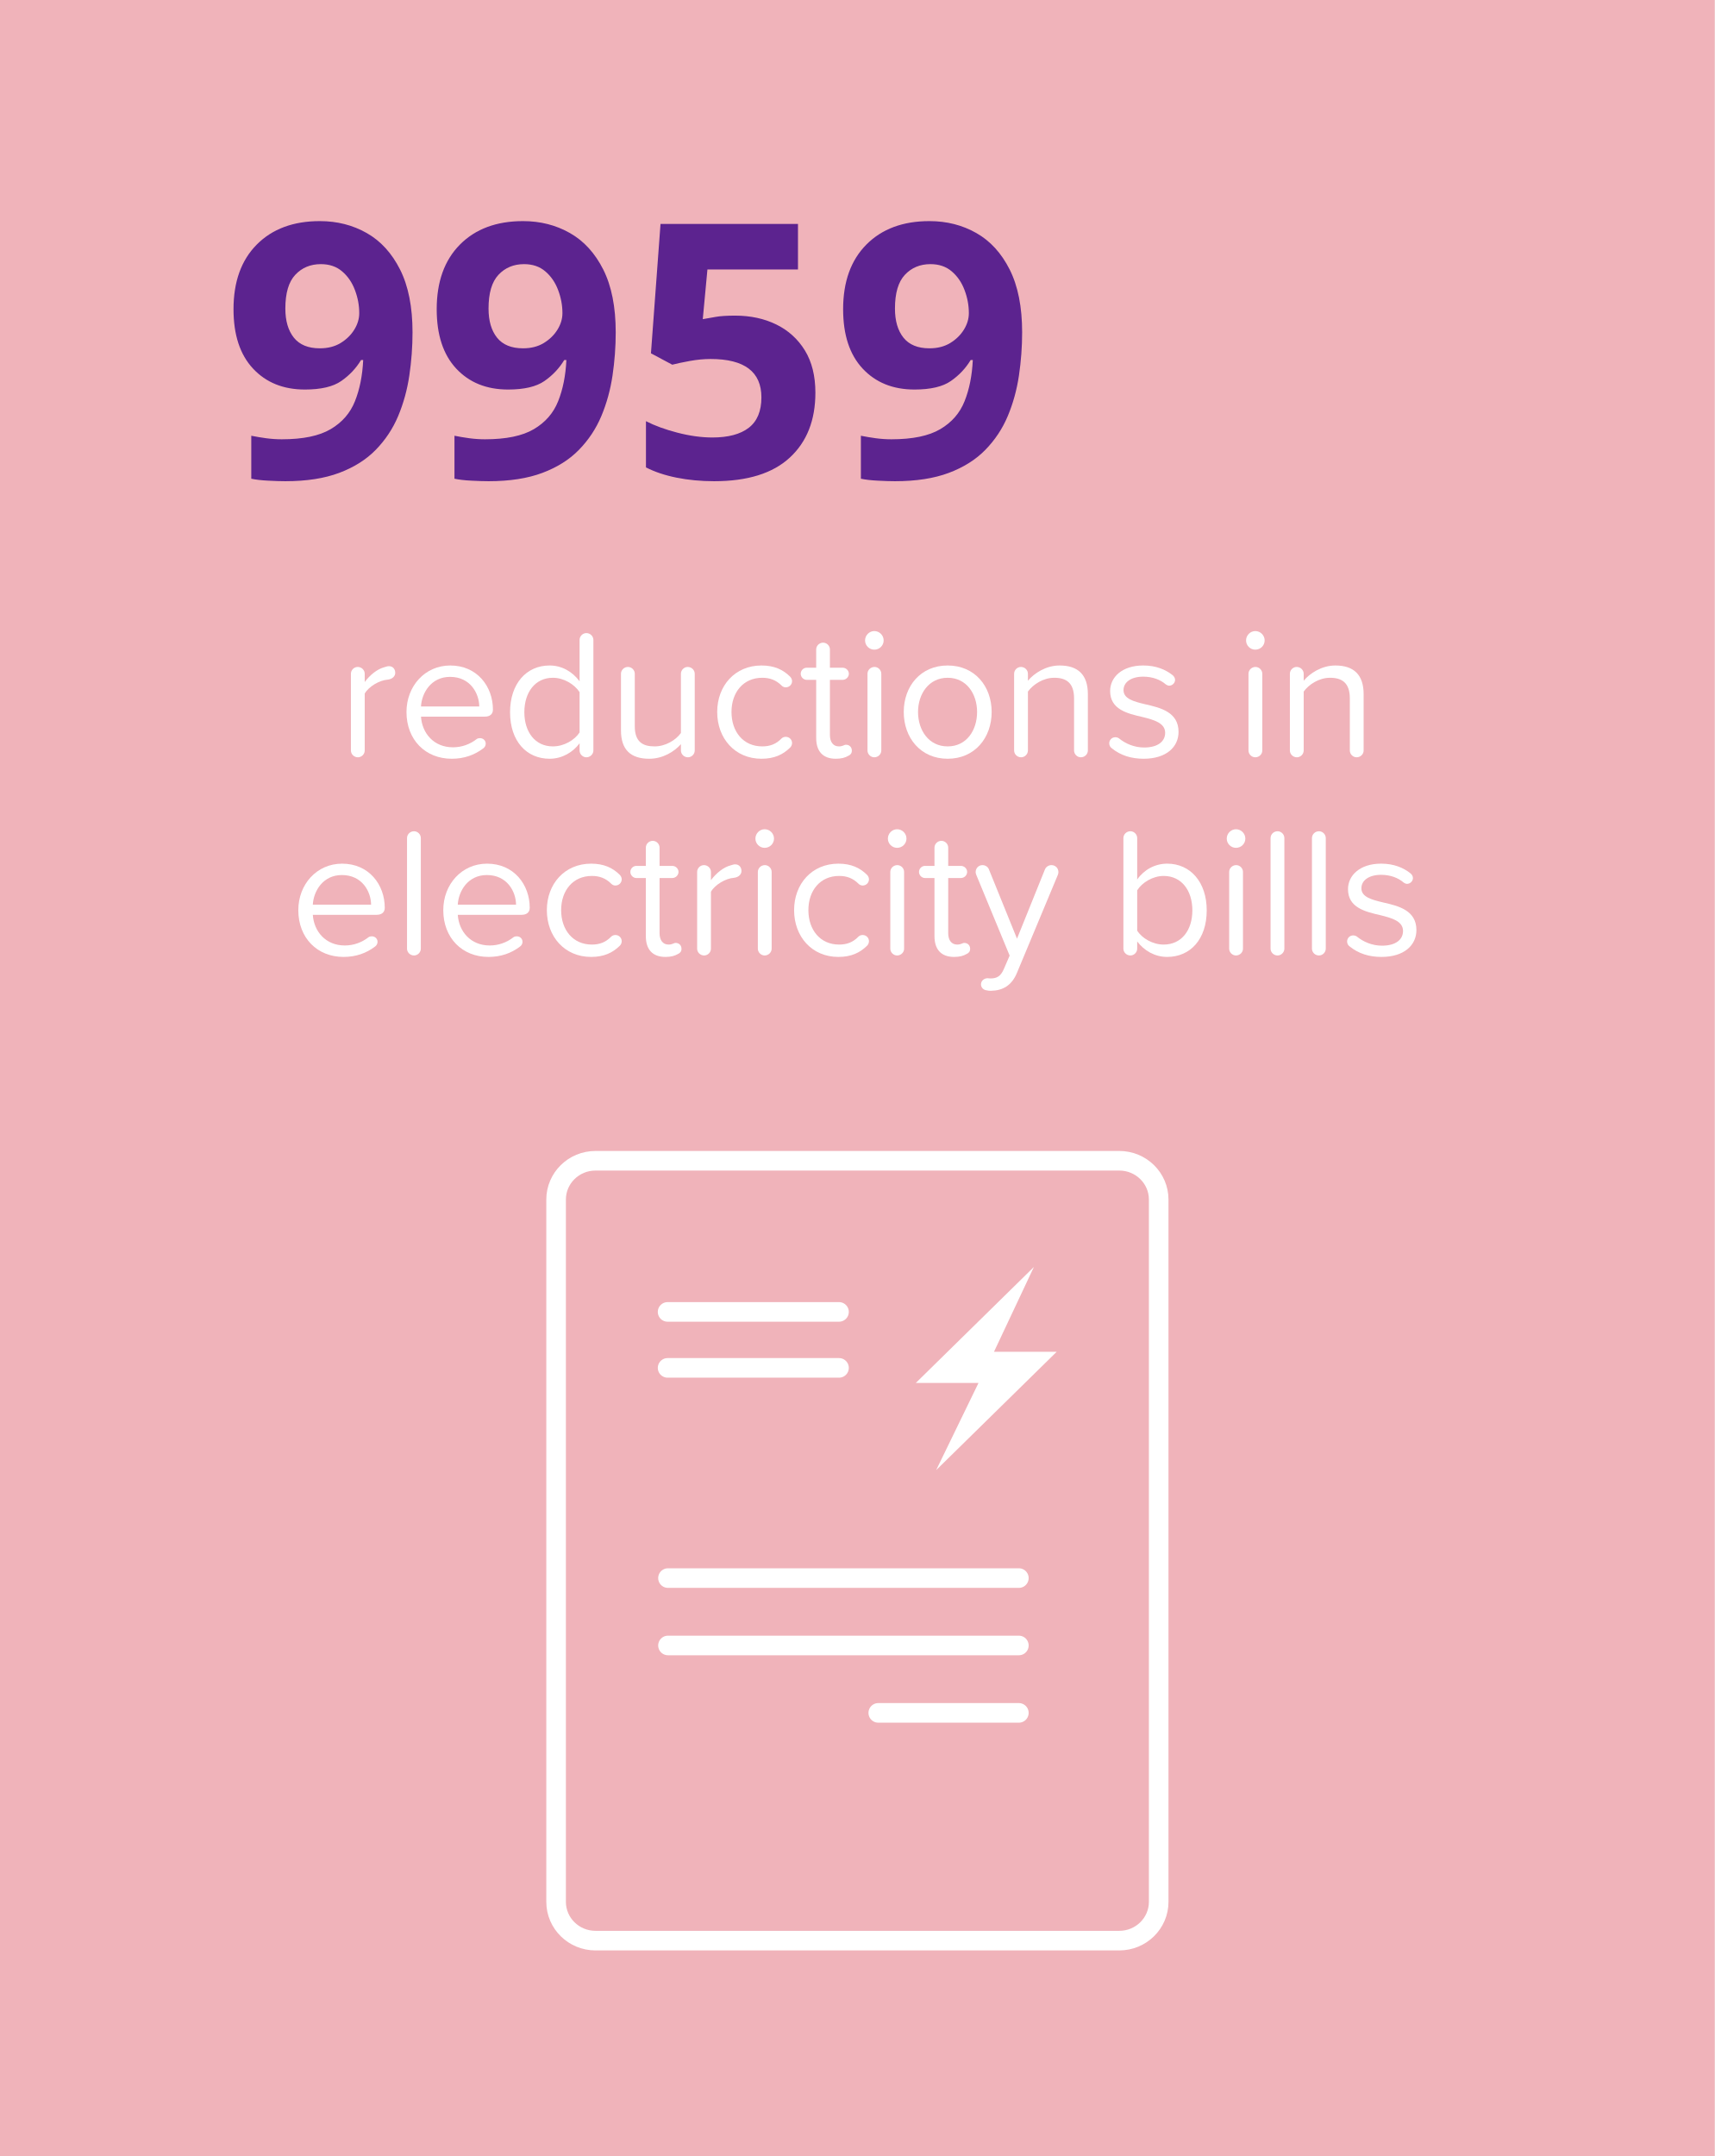
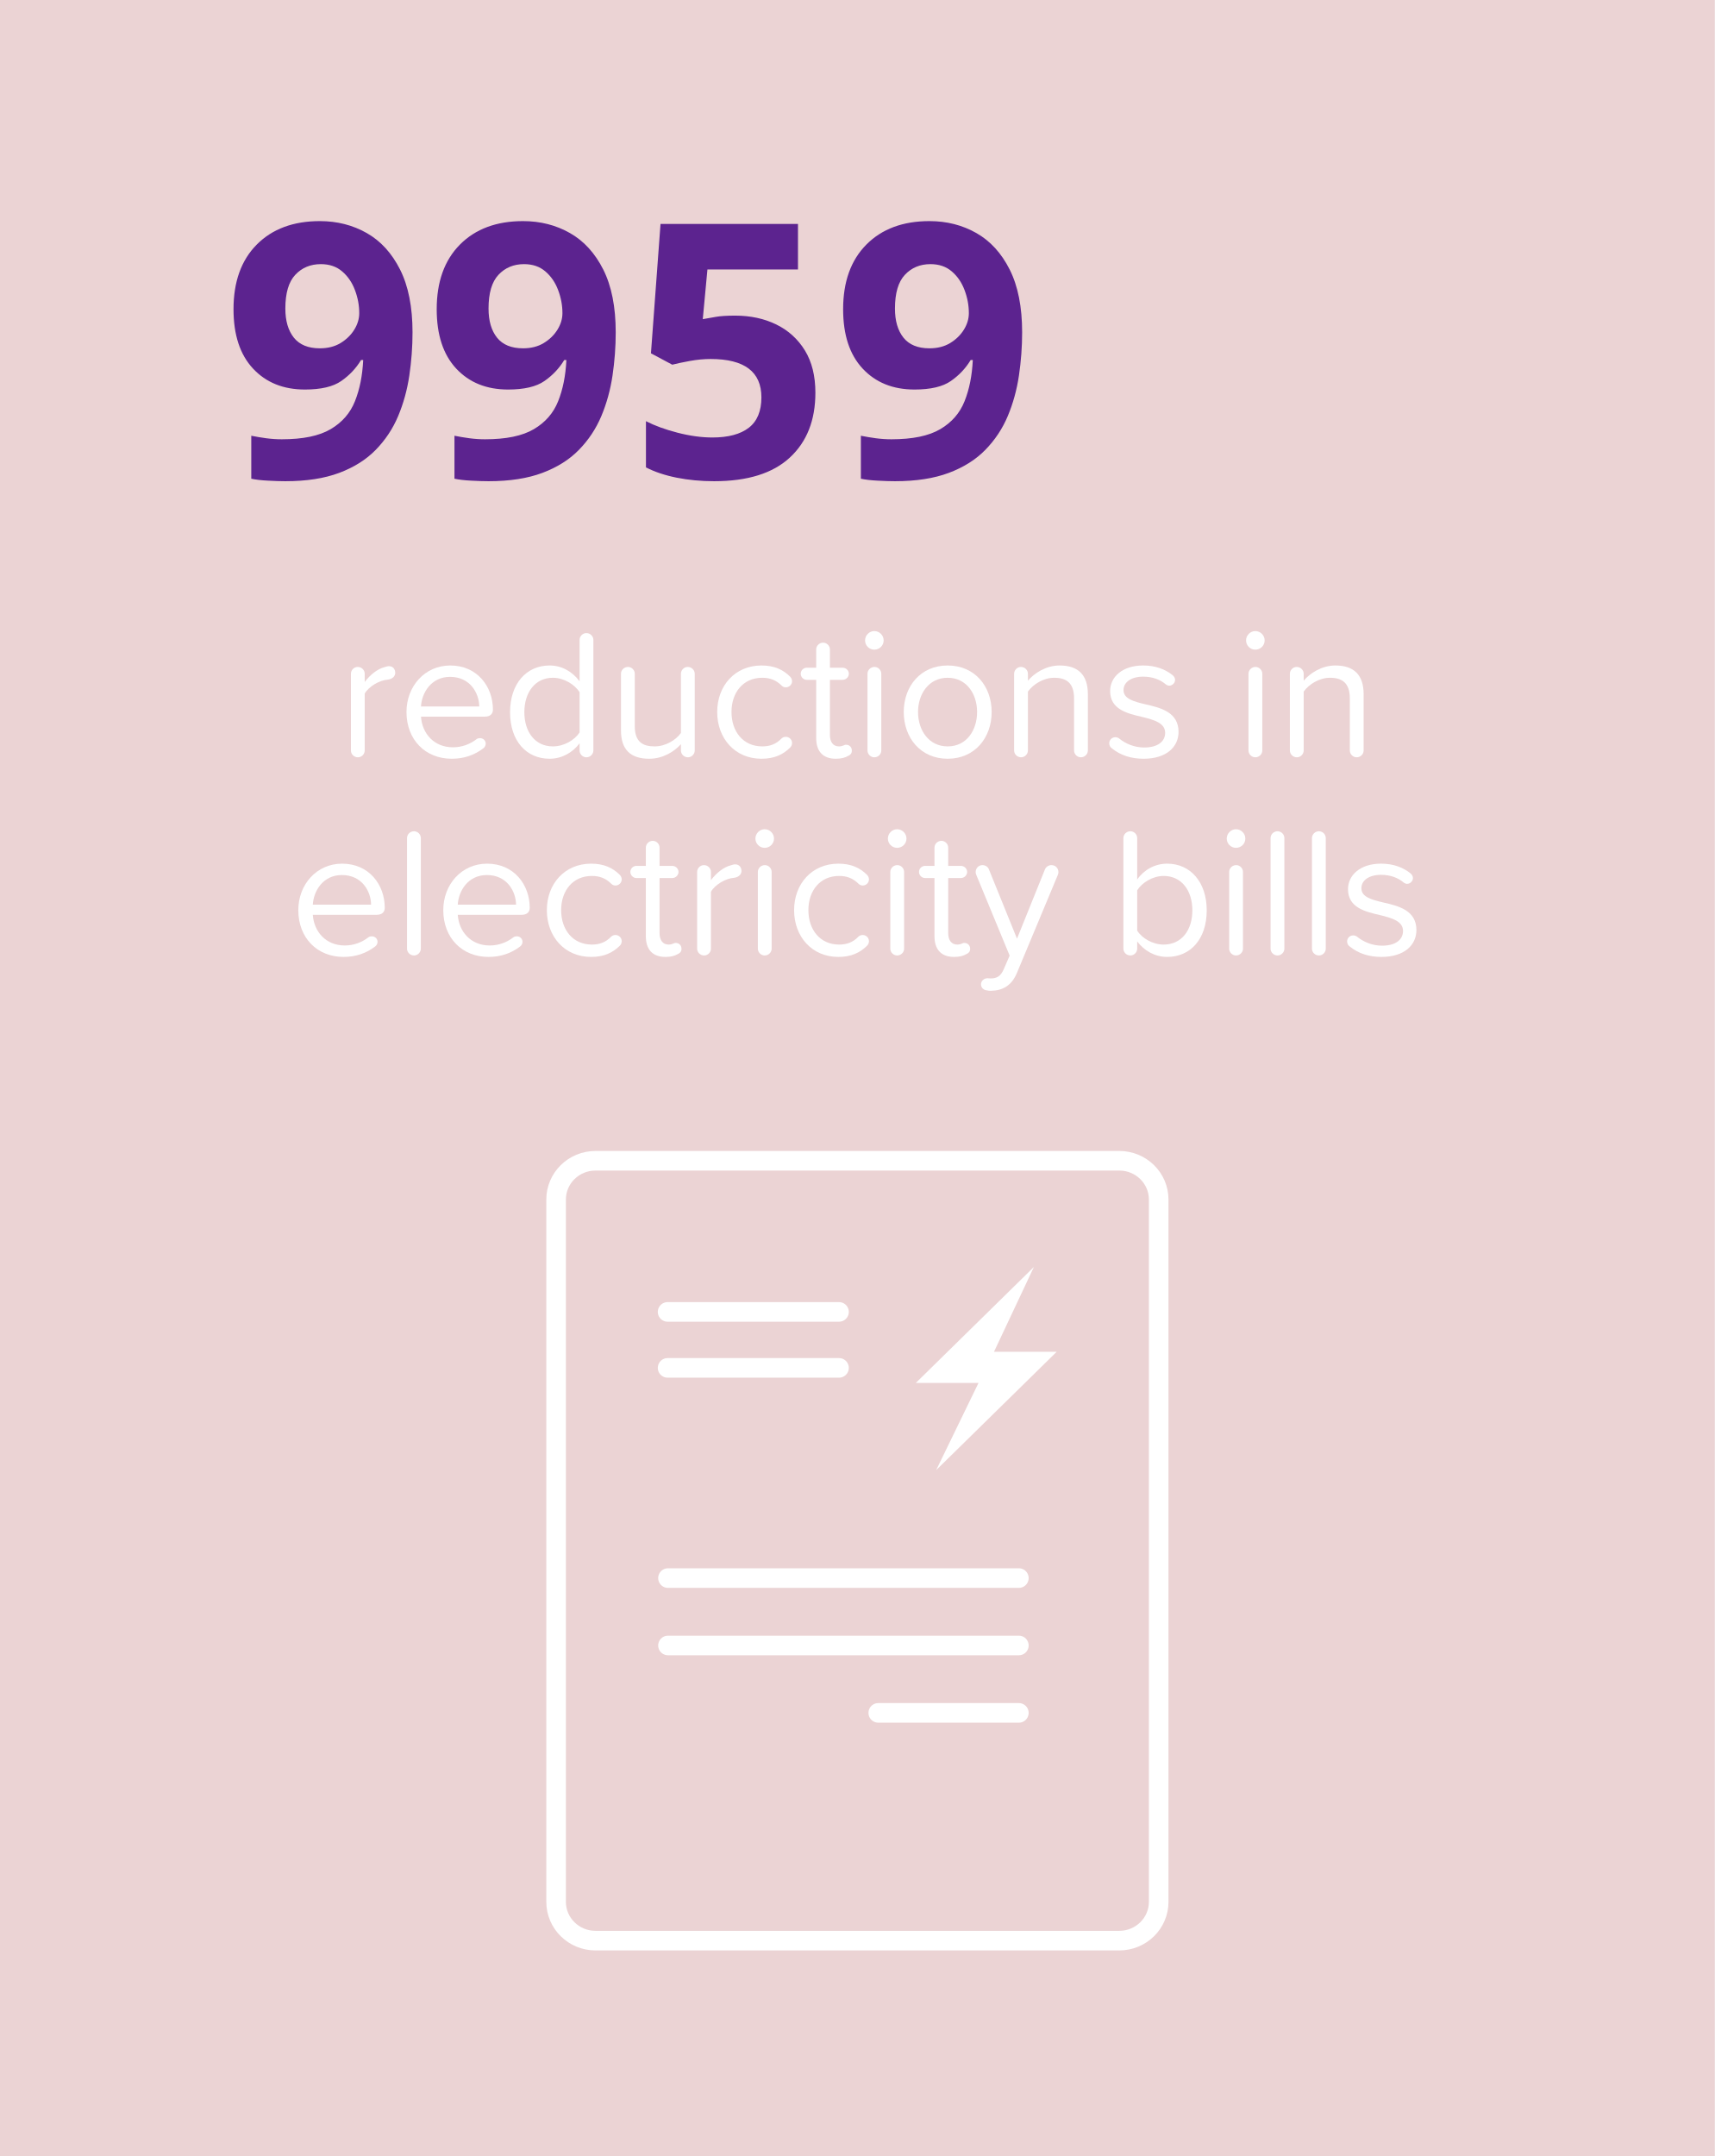
<svg xmlns="http://www.w3.org/2000/svg" xmlns:xlink="http://www.w3.org/1999/xlink" width="386.15pt" height="485.43pt" version="1.2" viewBox="0 0 386.15 485.43">
  <defs>
    <symbol id="glyph6-1" overflow="visible">
      <path d="m11.688-20.344c-0.344 0-0.594 0.094-1 0.219-1.609 0.406-3.266 1.734-4.469 3.344v-1.859c0-0.828-0.703-1.531-1.578-1.531-0.828 0-1.531 0.703-1.531 1.531v17.281c0 0.828 0.703 1.531 1.578 1.531 0.828 0 1.531-0.703 1.531-1.531v-12.812c0.906-1.609 3.344-3.016 5.172-3.141 1.078-0.125 1.703-0.781 1.703-1.531 0-0.797-0.5-1.5-1.406-1.5z" />
    </symbol>
    <symbol id="glyph6-2" overflow="visible">
      <path d="m1.953-10.031c0 6.266 4.266 10.531 10.188 10.531 2.766 0 5.125-0.828 7.125-2.359 0.328-0.25 0.531-0.625 0.531-1.047 0-0.703-0.578-1.234-1.281-1.234-0.25 0-0.5 0.047-0.703 0.172-1.578 1.234-3.438 1.891-5.391 1.891-4.297 0-6.953-3.141-7.203-6.906h14.375c1.156 0 1.828-0.578 1.828-1.578 0-5.219-3.562-9.938-9.609-9.938-5.719 0-9.859 4.672-9.859 10.469zm9.812-7.906c4.547 0 6.547 3.688 6.578 6.672h-13.125c0.172-3.062 2.281-6.672 6.547-6.672z" />
    </symbol>
    <symbol id="glyph6-3" overflow="visible">
      <path d="m19.141-27.797c-0.828 0-1.531 0.703-1.531 1.531v9.328c-1.656-2.234-4.062-3.562-6.75-3.562-5.266 0-8.906 4.141-8.906 10.516 0 6.5 3.688 10.484 8.906 10.484 2.812 0 5.25-1.453 6.75-3.484v1.625c0 0.828 0.703 1.531 1.531 1.531 0.859 0 1.578-0.703 1.578-1.531v-24.906c0-0.828-0.719-1.531-1.578-1.531zm-7.547 25.516c-4.016 0-6.422-3.266-6.422-7.703s2.406-7.75 6.422-7.75c2.484 0 4.891 1.5 6.016 3.234v9.078c-1.125 1.734-3.531 3.141-6.016 3.141z" />
    </symbol>
    <symbol id="glyph6-4" overflow="visible">
      <path d="m18.141-20.172c-0.828 0-1.531 0.703-1.531 1.531v13.344c-1.156 1.609-3.484 3.016-5.922 3.016-2.688 0-4.469-1.031-4.469-4.547v-11.812c0-0.828-0.703-1.531-1.531-1.531-0.875 0-1.578 0.703-1.578 1.531v12.766c0 4.344 2.188 6.375 6.375 6.375 3.031 0 5.594-1.578 7.125-3.281v1.422c0 0.828 0.703 1.531 1.578 1.531 0.828 0 1.531-0.703 1.531-1.531v-17.281c0-0.828-0.703-1.531-1.578-1.531z" />
    </symbol>
    <symbol id="glyph6-5" overflow="visible">
      <path d="m1.953-10.031c0 5.969 4.016 10.531 9.969 10.531 2.906 0 4.859-0.953 6.422-2.484 0.25-0.219 0.469-0.625 0.469-1.047 0-0.781-0.625-1.406-1.422-1.406-0.359 0-0.703 0.125-0.953 0.375-1.234 1.281-2.641 1.781-4.344 1.781-4.266 0-6.922-3.312-6.922-7.75 0-4.422 2.656-7.703 6.922-7.703 1.703 0 3.109 0.5 4.391 1.781 0.203 0.219 0.547 0.375 0.906 0.375 0.797 0 1.422-0.625 1.422-1.406 0-0.406-0.219-0.781-0.469-1.031-1.562-1.531-3.516-2.484-6.422-2.484-5.953 0-9.969 4.547-9.969 10.469z" />
    </symbol>
    <symbol id="glyph6-6" overflow="visible">
      <path d="m10.438-2.656c-0.406 0-0.703 0.375-1.578 0.375-1.359 0-2.031-1.078-2.031-2.562v-12.422h2.859c0.75 0 1.406-0.625 1.406-1.375s-0.656-1.359-1.406-1.359h-2.859v-4.109c0-0.828-0.703-1.531-1.531-1.531-0.859 0-1.562 0.703-1.562 1.531v4.109h-2.125c-0.734 0-1.359 0.609-1.359 1.359s0.625 1.375 1.359 1.375h2.125v13.078c0 2.984 1.484 4.688 4.422 4.688 1.25 0 2.109-0.25 2.828-0.672 0.484-0.203 0.781-0.578 0.781-1.156 0-0.781-0.547-1.328-1.328-1.328z" />
    </symbol>
    <symbol id="glyph6-7" overflow="visible">
      <path d="m4.641-24.062c1.156 0 2.109-0.922 2.109-2.078s-0.953-2.109-2.109-2.109c-1.125 0-2.078 0.953-2.078 2.109s0.953 2.078 2.078 2.078zm0 24.234c0.875 0 1.578-0.703 1.578-1.531v-17.281c0-0.828-0.703-1.531-1.531-1.531-0.875 0-1.578 0.703-1.578 1.531v17.281c0 0.828 0.703 1.531 1.531 1.531z" />
    </symbol>
    <symbol id="glyph6-8" overflow="visible">
      <path d="m11.844 0.5c6.094 0 9.906-4.719 9.906-10.531 0-5.797-3.812-10.469-9.906-10.469s-9.891 4.672-9.891 10.469c0 5.812 3.797 10.531 9.891 10.531zm0-2.781c-4.266 0-6.672-3.641-6.672-7.75 0-4.047 2.406-7.703 6.672-7.703s6.625 3.656 6.625 7.703c0 4.109-2.359 7.75-6.625 7.75z" />
    </symbol>
    <symbol id="glyph6-9" overflow="visible">
      <path d="m13.344-20.5c-3.078 0-5.766 1.781-7.125 3.438v-1.578c0-0.828-0.703-1.531-1.578-1.531-0.828 0-1.531 0.703-1.531 1.531v17.281c0 0.828 0.703 1.531 1.578 1.531 0.828 0 1.531-0.703 1.531-1.531v-13.266c1.156-1.609 3.469-3.109 5.922-3.109 2.688 0 4.469 1.125 4.469 4.641v11.734c0 0.828 0.703 1.531 1.531 1.531 0.875 0 1.578-0.703 1.578-1.531v-12.688c0-4.344-2.203-6.453-6.375-6.453z" />
    </symbol>
    <symbol id="glyph6-10" overflow="visible">
      <path d="m2.281-1.859c1.984 1.609 4.391 2.359 7.156 2.359 5.188 0 7.875-2.703 7.875-6.047 0-4.438-4.016-5.438-7.5-6.219-2.609-0.625-4.891-1.234-4.891-3.188 0-1.781 1.703-3.031 4.438-3.031 2.078 0 3.859 0.672 5.094 1.75 0.203 0.156 0.5 0.281 0.75 0.281 0.703 0 1.328-0.609 1.328-1.312 0-0.422-0.25-0.797-0.547-1.047-1.609-1.281-3.766-2.188-6.625-2.188-4.766 0-7.453 2.641-7.453 5.75 0 4.141 3.844 5.062 7.25 5.844 2.688 0.656 5.141 1.375 5.141 3.562 0 1.953-1.656 3.312-4.734 3.312-2.234 0-4.219-0.875-5.672-2.062-0.25-0.172-0.531-0.25-0.828-0.25-0.75 0-1.359 0.609-1.359 1.359 0 0.453 0.203 0.875 0.578 1.125z" />
    </symbol>
    <symbol id="glyph6-12" overflow="visible">
      <path d="m4.688 0.172c0.828 0 1.531-0.703 1.531-1.531v-24.906c0-0.828-0.703-1.531-1.531-1.531-0.875 0-1.578 0.703-1.578 1.531v24.906c0 0.828 0.703 1.531 1.578 1.531z" />
    </symbol>
    <symbol id="glyph6-13" overflow="visible">
      <path d="m2.031 6.672c0 0.703 0.531 1.281 1.328 1.359 0.328 0.094 0.609 0.094 0.906 0.094 2.656-0.047 4.688-1.172 5.875-4.062l9.203-22.047c0.078-0.203 0.125-0.406 0.125-0.609 0-0.875-0.656-1.578-1.578-1.578-0.625 0-1.234 0.406-1.453 0.953l-6.297 15.609-6.328-15.609c-0.203-0.547-0.781-0.953-1.453-0.953-0.875 0-1.531 0.703-1.531 1.578 0 0.203 0.047 0.375 0.125 0.578l7.531 18.219-1.312 3.031c-0.703 1.656-1.625 2.109-2.984 2.109-0.328 0-0.547-0.047-0.672-0.047-0.781 0-1.484 0.578-1.484 1.375z" />
    </symbol>
    <symbol id="glyph6-14" overflow="visible">
      <path d="m12.969-20.5c-2.703 0-5.188 1.328-6.75 3.562v-9.328c0-0.828-0.703-1.531-1.531-1.531-0.875 0-1.578 0.703-1.578 1.531v24.906c0 0.828 0.703 1.531 1.578 1.531 0.828 0 1.531-0.703 1.531-1.531v-1.625c1.531 2.031 3.922 3.484 6.75 3.484 5.219 0 8.906-3.984 8.906-10.484 0-6.375-3.688-10.516-8.906-10.516zm-0.797 18.219c-2.438 0-4.875-1.406-5.953-3.141v-9.078c1.078-1.734 3.516-3.234 5.953-3.234 4.062 0 6.469 3.312 6.469 7.75s-2.406 7.703-6.469 7.703z" />
    </symbol>
    <filter id="alpha" x="0" y="0" width="1" height="1">
      <feColorMatrix in="SourceGraphic" values="0 0 0 0 1 0 0 0 0 1 0 0 0 0 1 0 0 0 1 0" />
    </filter>
    <mask id="mask1">
      <g filter="url(#alpha)">
        <rect width="1920" height="1080" fill-opacity=".34" />
      </g>
    </mask>
    <clipPath id="clip2">
      <rect width="389" height="489" />
    </clipPath>
    <g id="surface113538" clip-path="url(#clip2)">
-       <path d="m1.539 487.28h386.15v-485.43h-386.15z" fill="#f03d51" />
+       <path d="m1.539 487.28h386.15v-485.43h-386.15z" fill="rgb(225,155,158)" />
    </g>
    <clipPath>
      <rect width="555" height="556" />
    </clipPath>
    <clipPath>
      <rect width="587" height="585" />
    </clipPath>
    <clipPath>
      <rect width="211" height="211" />
    </clipPath>
    <clipPath>
      <rect width="246" height="249" />
    </clipPath>
  </defs>
  <g transform="translate(0 .0016)">
    <use transform="translate(-1.5391,-1.8516)" width="100%" height="100%" mask="url(#mask1)" comp-op="screen" xlink:href="#surface113538" />
    <g transform="translate(-5)">
      <path d="m130.23 428.2v-158.12c0-4.824 3.973-8.734 8.875-8.734h117.95c4.902 0 8.875 3.91 8.875 8.734v158.12c0 4.824-3.973 8.738-8.875 8.738h-117.95c-4.902 0-8.875-3.914-8.875-8.738zm25.109-120.22h38.602m-38.602-12.602h38.602m8.84 90.281h31.66m-79.016-15.18h79.016m-79.016-15.172h79.016" fill="none" stroke="#fff" stroke-linecap="round" stroke-miterlimit="10" stroke-width="4.413" />
      <path d="m237.83 285.26-26.594 26.113h14.117l-9.535 19.629 27.148-26.652h-14.121z" fill="#fff" />
    </g>
    <g transform="translate(-6.9705)" fill="#fff">
      <use transform="translate(-975.54,-36.852)" x="1058.423" y="207.186" width="100%" height="100%" xlink:href="#glyph6-1" />
      <use transform="translate(-975.54,-36.852)" x="1072.095" y="207.186" width="100%" height="100%" xlink:href="#glyph6-2" />
      <use transform="translate(-975.54,-36.852)" x="1095.419" y="207.186" width="100%" height="100%" xlink:href="#glyph6-3" />
      <use transform="translate(-975.54,-36.852)" x="1119.24" y="207.186" width="100%" height="100%" xlink:href="#glyph6-4" />
      <use transform="translate(-975.54,-36.852)" x="1142.067" y="207.186" width="100%" height="100%" xlink:href="#glyph6-5" />
      <use transform="translate(-975.54,-36.852)" x="1162.575" y="207.186" width="100%" height="100%" xlink:href="#glyph6-6" />
      <use transform="translate(-975.54,-36.852)" x="1174.755" y="207.186" width="100%" height="100%" xlink:href="#glyph6-7" />
      <use transform="translate(-975.54,-36.852)" x="1184.076" y="207.186" width="100%" height="100%" xlink:href="#glyph6-8" />
      <use transform="translate(-975.54,-36.852)" x="1207.773" y="207.186" width="100%" height="100%" xlink:href="#glyph6-9" />
      <use transform="translate(-975.54,-36.852)" x="1230.6" y="207.186" width="100%" height="100%" xlink:href="#glyph6-10" />
      <use transform="translate(-975.54,-36.852)" x="1260.553" y="207.186" width="100%" height="100%" xlink:href="#glyph6-7" />
      <use transform="translate(-975.54,-36.852)" x="1269.874" y="207.186" width="100%" height="100%" xlink:href="#glyph6-9" />
      <use transform="translate(-975.54,-36.852)" x="1047.735" y="251.805" width="100%" height="100%" xlink:href="#glyph6-2" />
      <use transform="translate(-975.54,-36.852)" x="1071.059" y="251.805" width="100%" height="100%" xlink:href="#glyph6-12" />
      <use transform="translate(-975.54,-36.852)" x="1080.38" y="251.805" width="100%" height="100%" xlink:href="#glyph6-2" />
      <use transform="translate(-975.54,-36.852)" x="1103.705" y="251.805" width="100%" height="100%" xlink:href="#glyph6-5" />
      <use transform="translate(-975.54,-36.852)" x="1124.212" y="251.805" width="100%" height="100%" xlink:href="#glyph6-6" />
      <use transform="translate(-975.54,-36.852)" x="1136.392" y="251.805" width="100%" height="100%" xlink:href="#glyph6-1" />
      <use transform="translate(-975.54,-36.852)" x="1150.063" y="251.805" width="100%" height="100%" xlink:href="#glyph6-7" />
      <use transform="translate(-975.54,-36.852)" x="1159.384" y="251.805" width="100%" height="100%" xlink:href="#glyph6-5" />
      <use transform="translate(-975.54,-36.852)" x="1179.892" y="251.805" width="100%" height="100%" xlink:href="#glyph6-7" />
      <use transform="translate(-975.54,-36.852)" x="1189.213" y="251.805" width="100%" height="100%" xlink:href="#glyph6-6" />
      <use transform="translate(-975.54,-36.852)" x="1201.393" y="251.805" width="100%" height="100%" xlink:href="#glyph6-13" />
      <use transform="translate(-975.54,-36.852)" x="1232.382" y="251.805" width="100%" height="100%" xlink:href="#glyph6-14" />
      <use transform="translate(-975.54,-36.852)" x="1256.203" y="251.805" width="100%" height="100%" xlink:href="#glyph6-7" />
      <use transform="translate(-975.54,-36.852)" x="1265.524" y="251.805" width="100%" height="100%" xlink:href="#glyph6-12" />
      <use transform="translate(-975.54,-36.852)" x="1274.846" y="251.805" width="100%" height="100%" xlink:href="#glyph6-12" />
      <use transform="translate(-975.54,-36.852)" x="1284.167" y="251.805" width="100%" height="100%" xlink:href="#glyph6-10" />
    </g>
    <text id="superset_metric" x="193.544" y="107.545" fill="#5c238f" font-family="proxima_softregular" font-size="80px" font-weight="bold" letter-spacing="0px" text-anchor="middle" word-spacing="0px" style="line-height:1.25" xml:space="preserve">
      <tspan x="193.544" y="107.545">9959</tspan>
    </text>
  </g>
</svg>
